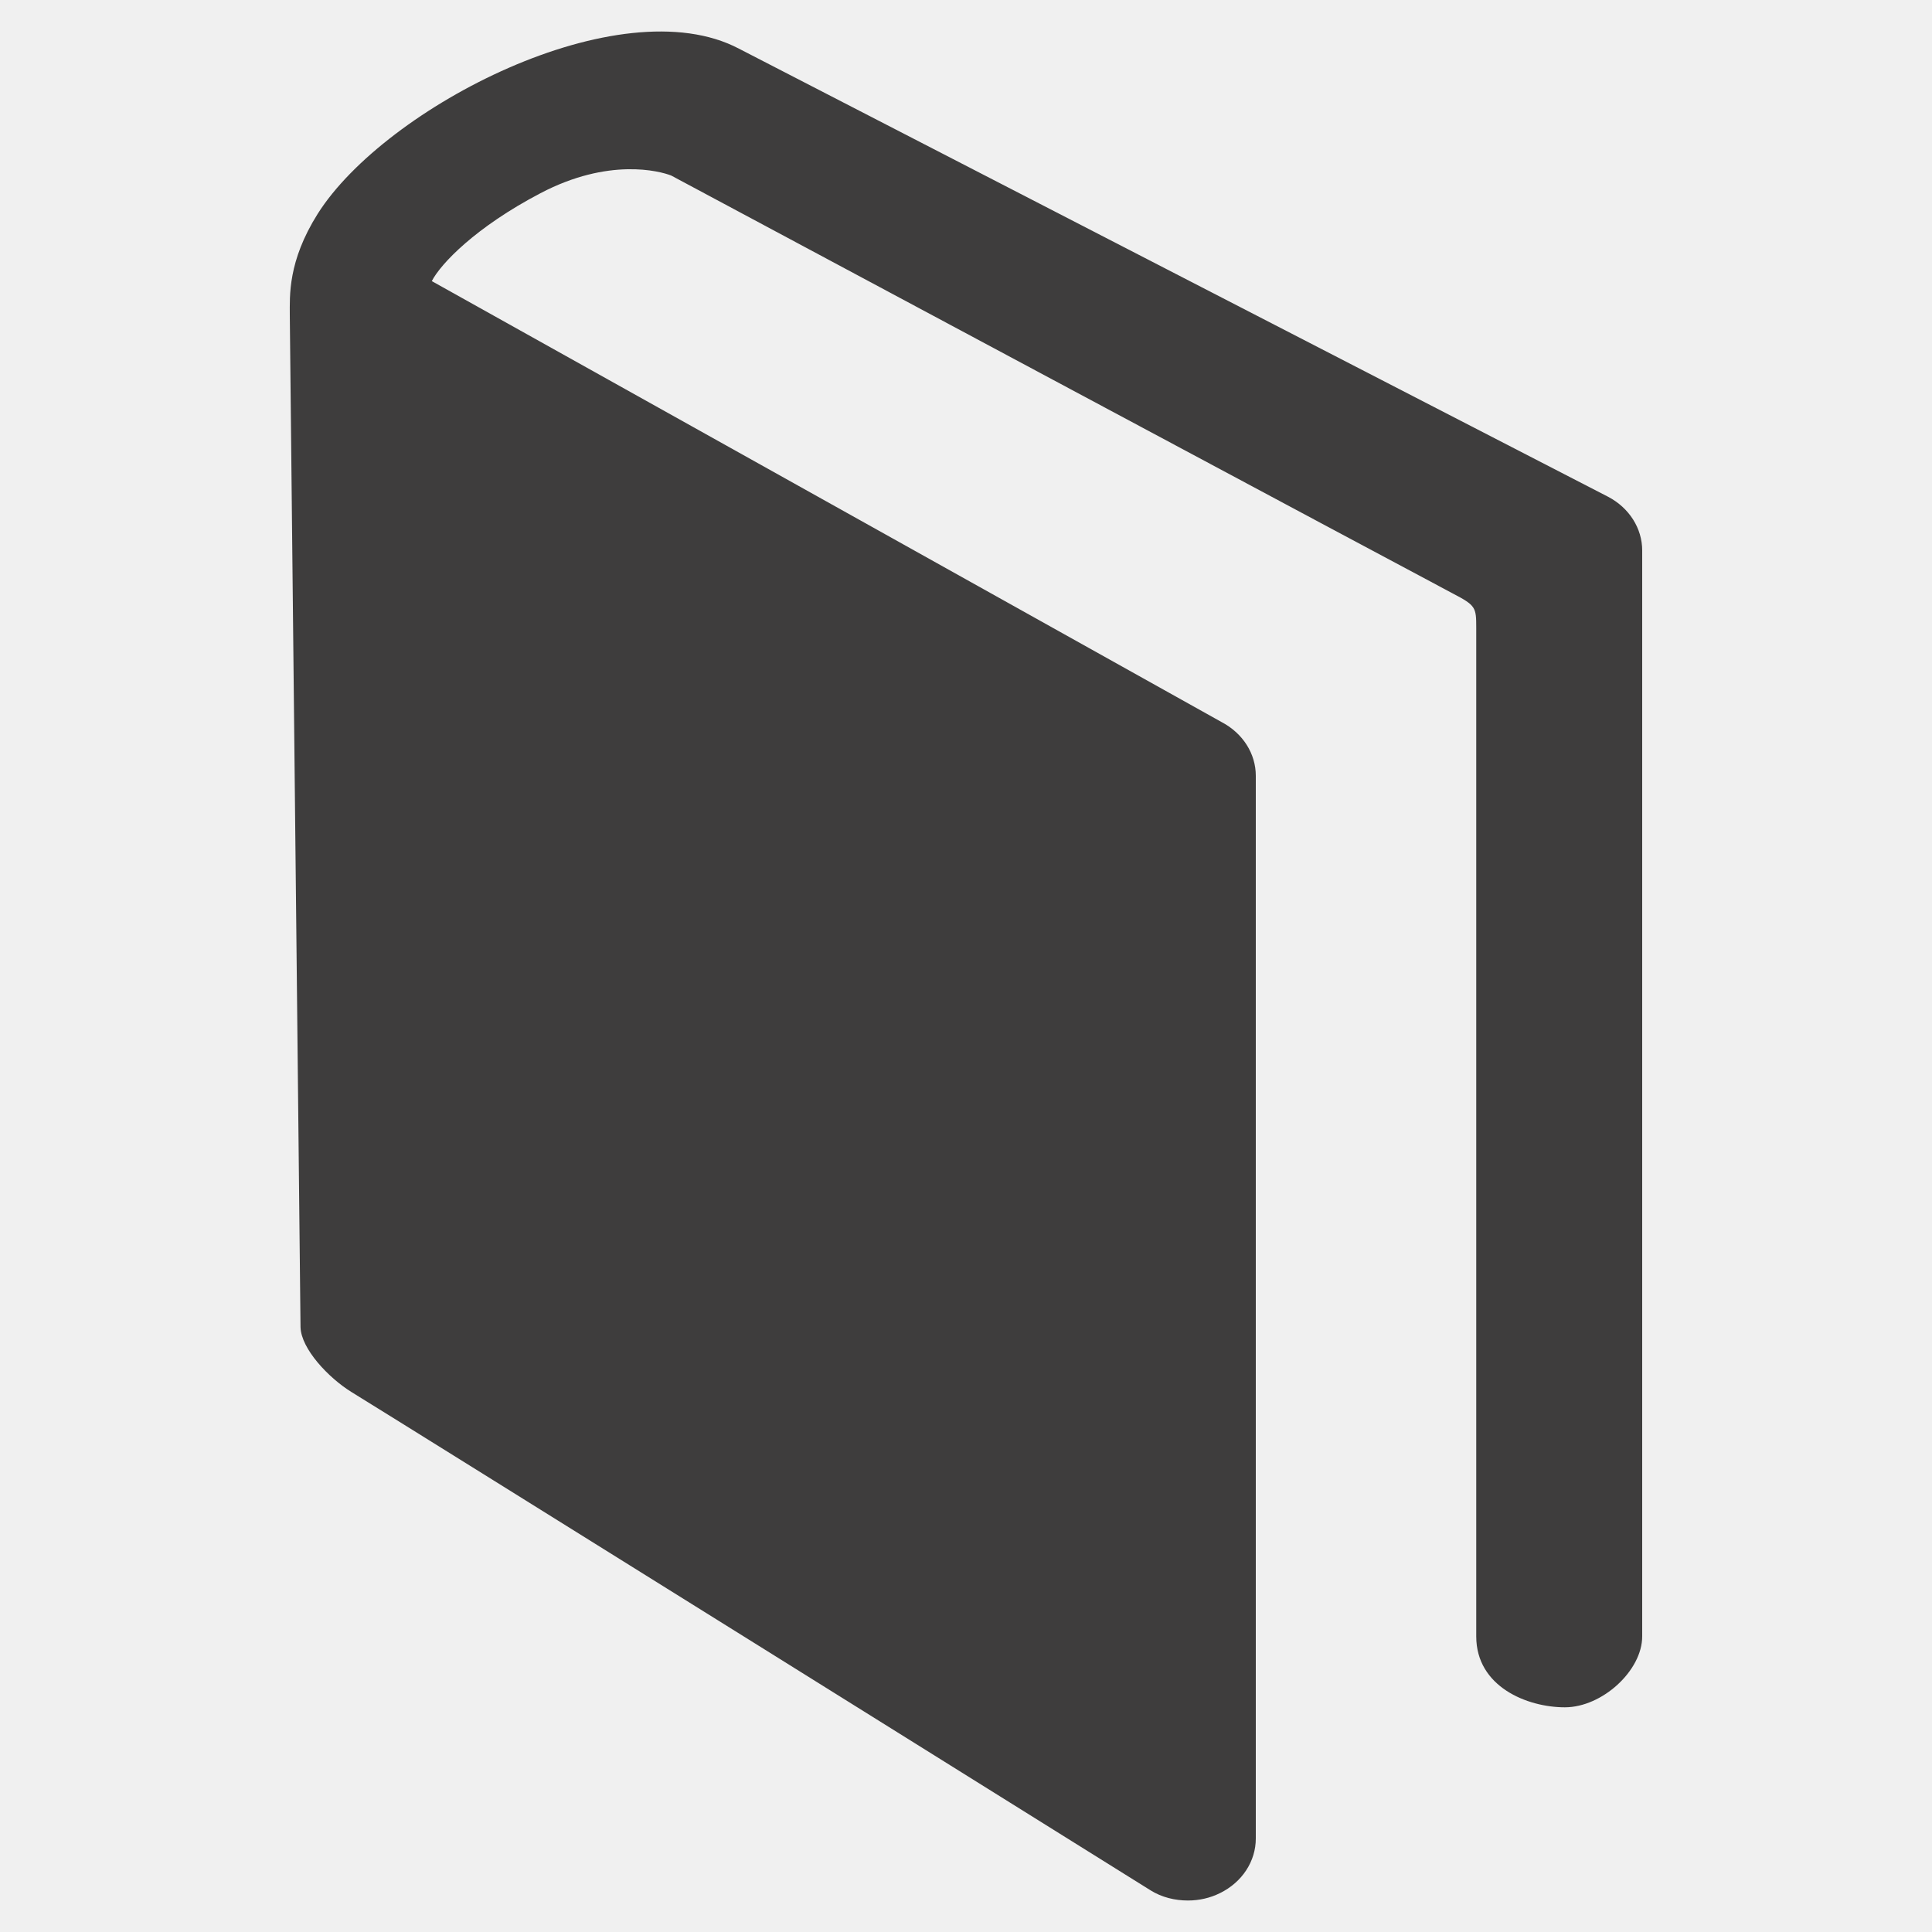
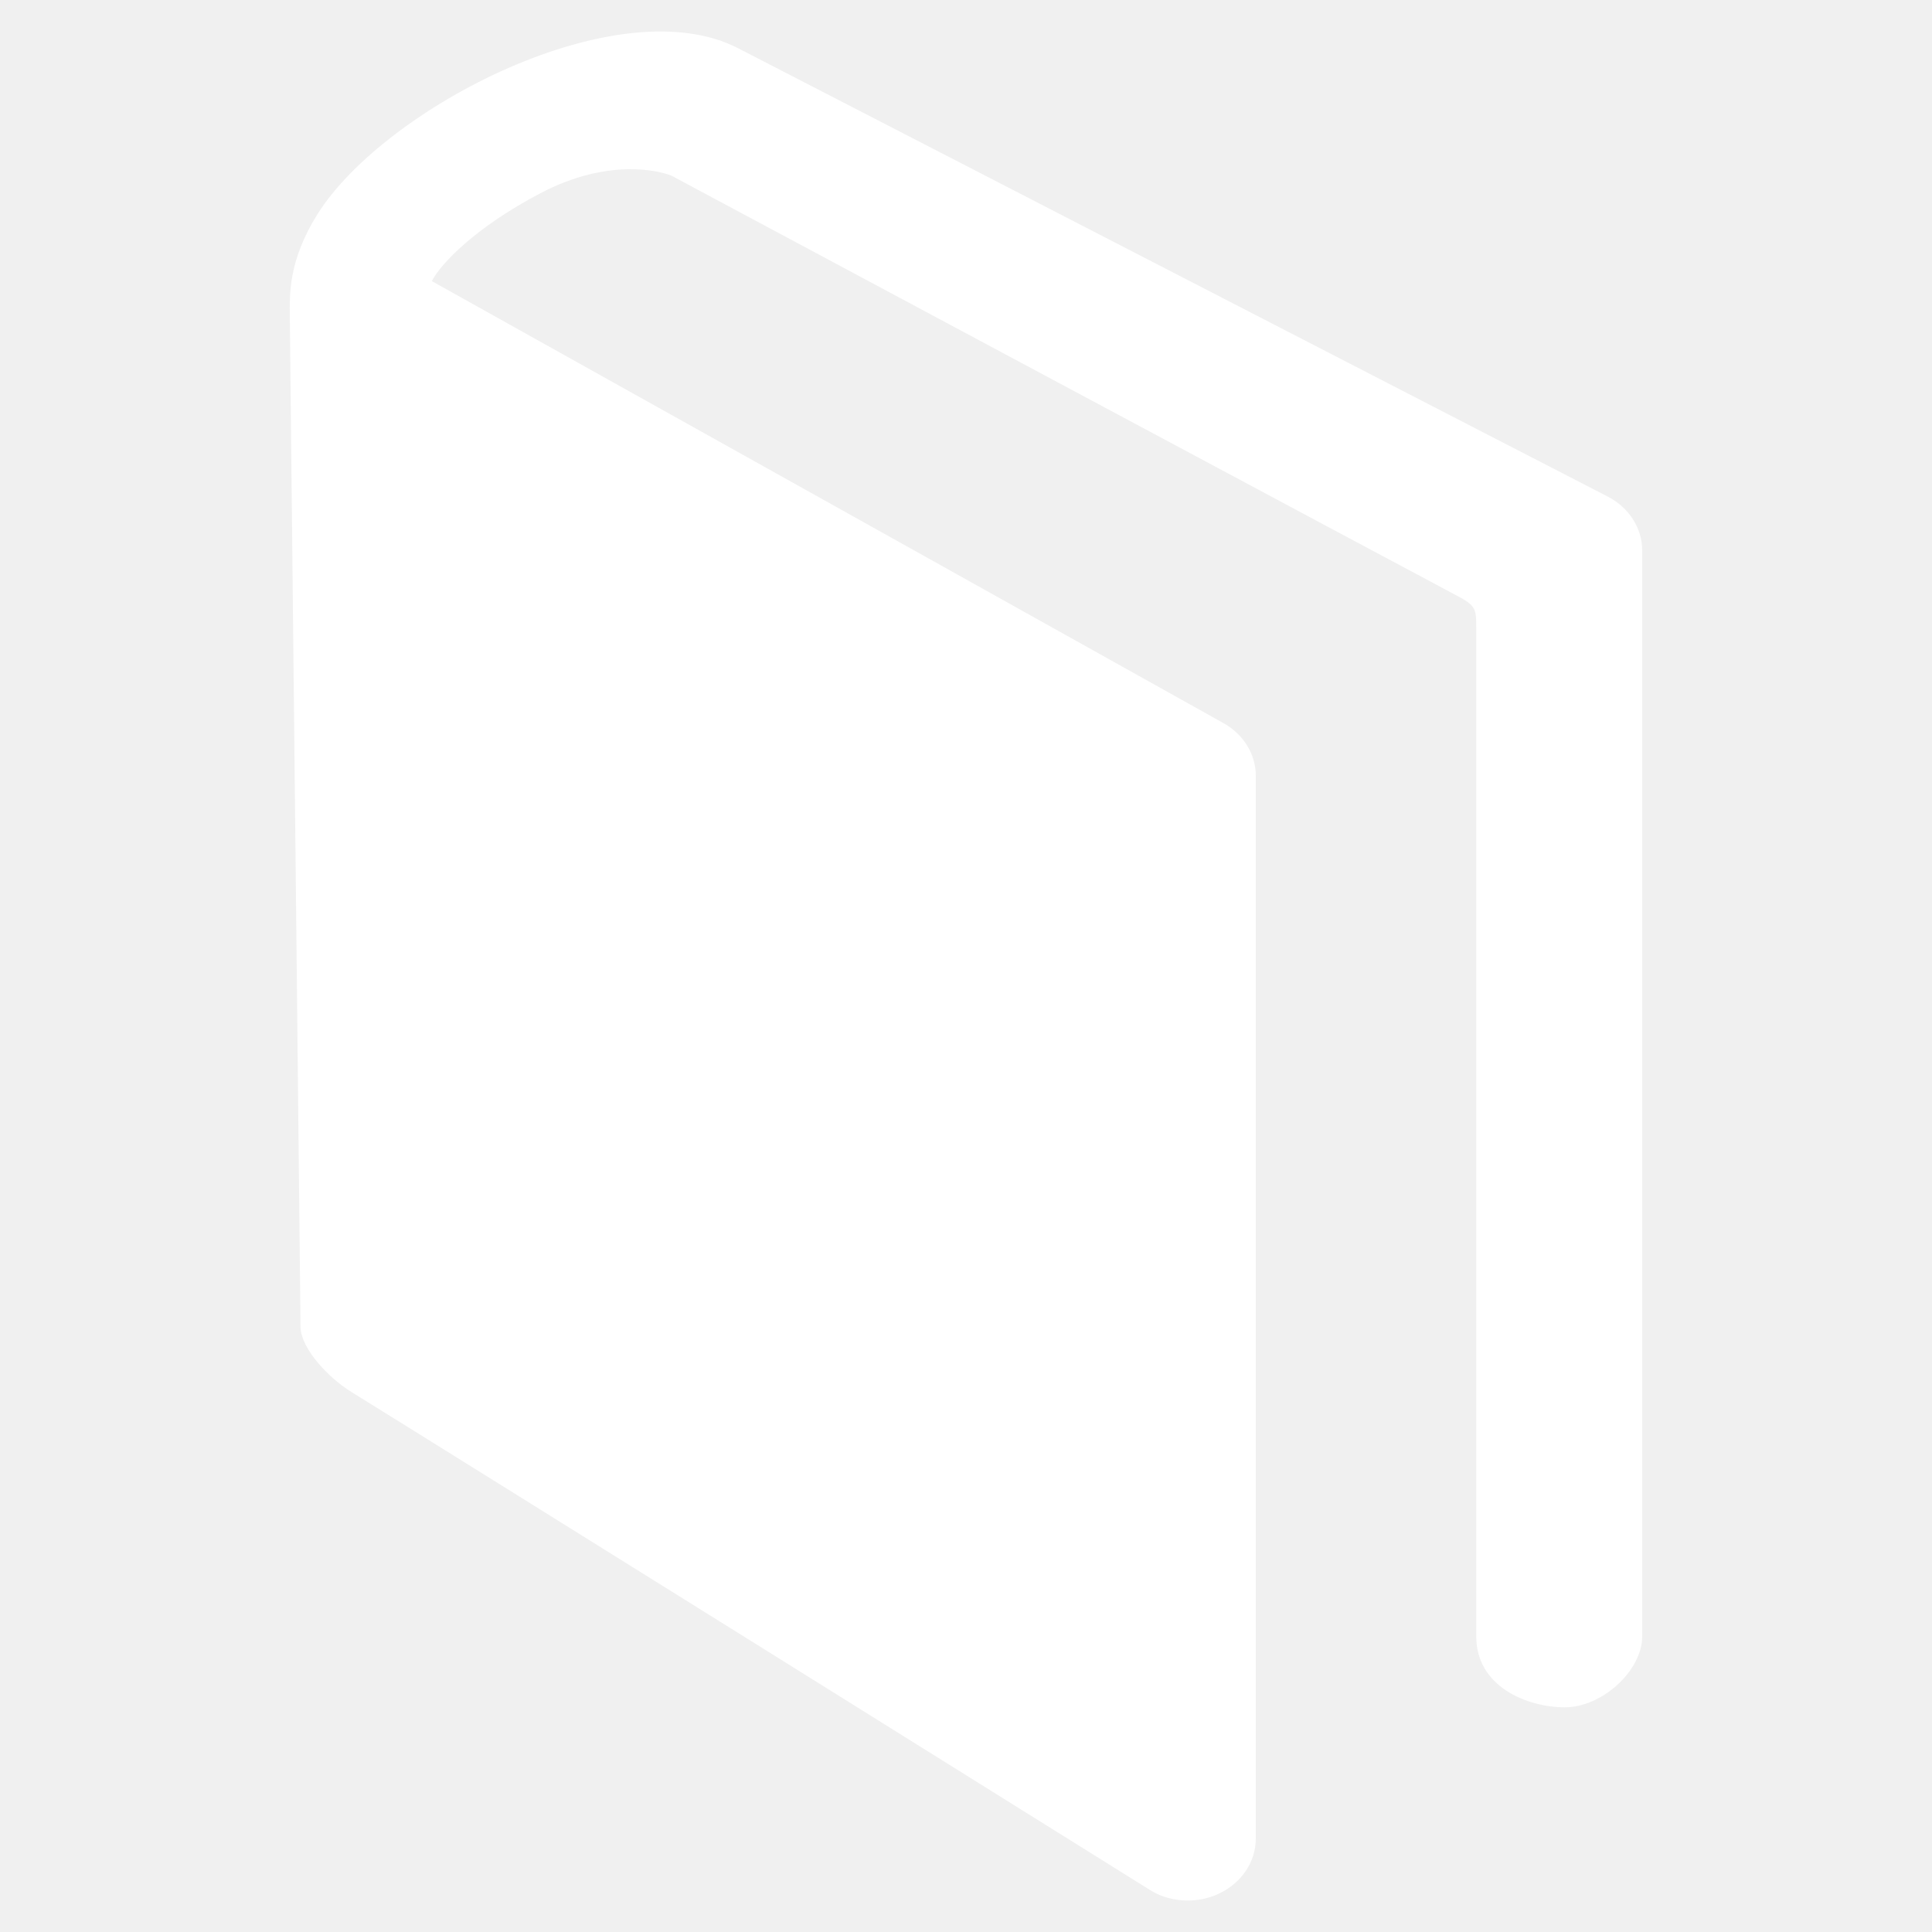
<svg xmlns="http://www.w3.org/2000/svg" version="1.1" width="20" height="20" viewBox="0 0 20 20">
  <g id="icomoon-ignore">
</g>
-   <path d="M16.648 5.143l-8.998-4.639c-1.233-0.649-3.663 0.605-4.361 1.709-0.311 0.494-0.289 0.85-0.289 1.052l0.111 10.475c0.007 0.223 0.288 0.522 0.527 0.67 0.499 0.306 8.060 5.025 8.273 5.159 0.115 0.072 0.252 0.105 0.386 0.105 0.114 0 0.229-0.025 0.333-0.077 0.228-0.112 0.37-0.328 0.37-0.565v-11.001c0-0.229-0.134-0.44-0.352-0.555l-8.178-4.566c0.092-0.18 0.456-0.56 1.125-0.91 0.705-0.37 1.232-0.23 1.353-0.183 0 0 7.85 4.201 8.090 4.326s0.244 0.144 0.244 0.357c0 0.214 0 10.44 0 10.44 0 0.521 0.528 0.734 0.917 0.734 0.387 0 0.801-0.38 0.801-0.734v-11.242c0-0.229-0.135-0.441-0.352-0.555z" fill="#3e3d3d" />
+   <path d="M16.648 5.143l-8.998-4.639c-1.233-0.649-3.663 0.605-4.361 1.709-0.311 0.494-0.289 0.85-0.289 1.052l0.111 10.475c0.007 0.223 0.288 0.522 0.527 0.67 0.499 0.306 8.060 5.025 8.273 5.159 0.115 0.072 0.252 0.105 0.386 0.105 0.114 0 0.229-0.025 0.333-0.077 0.228-0.112 0.37-0.328 0.37-0.565v-11.001c0-0.229-0.134-0.44-0.352-0.555l-8.178-4.566c0.092-0.18 0.456-0.56 1.125-0.91 0.705-0.37 1.232-0.23 1.353-0.183 0 0 7.85 4.201 8.090 4.326s0.244 0.144 0.244 0.357c0 0.214 0 10.44 0 10.44 0 0.521 0.528 0.734 0.917 0.734 0.387 0 0.801-0.38 0.801-0.734v-11.242c0-0.229-0.135-0.441-0.352-0.555z" fill="#ffffff" />
</svg>
